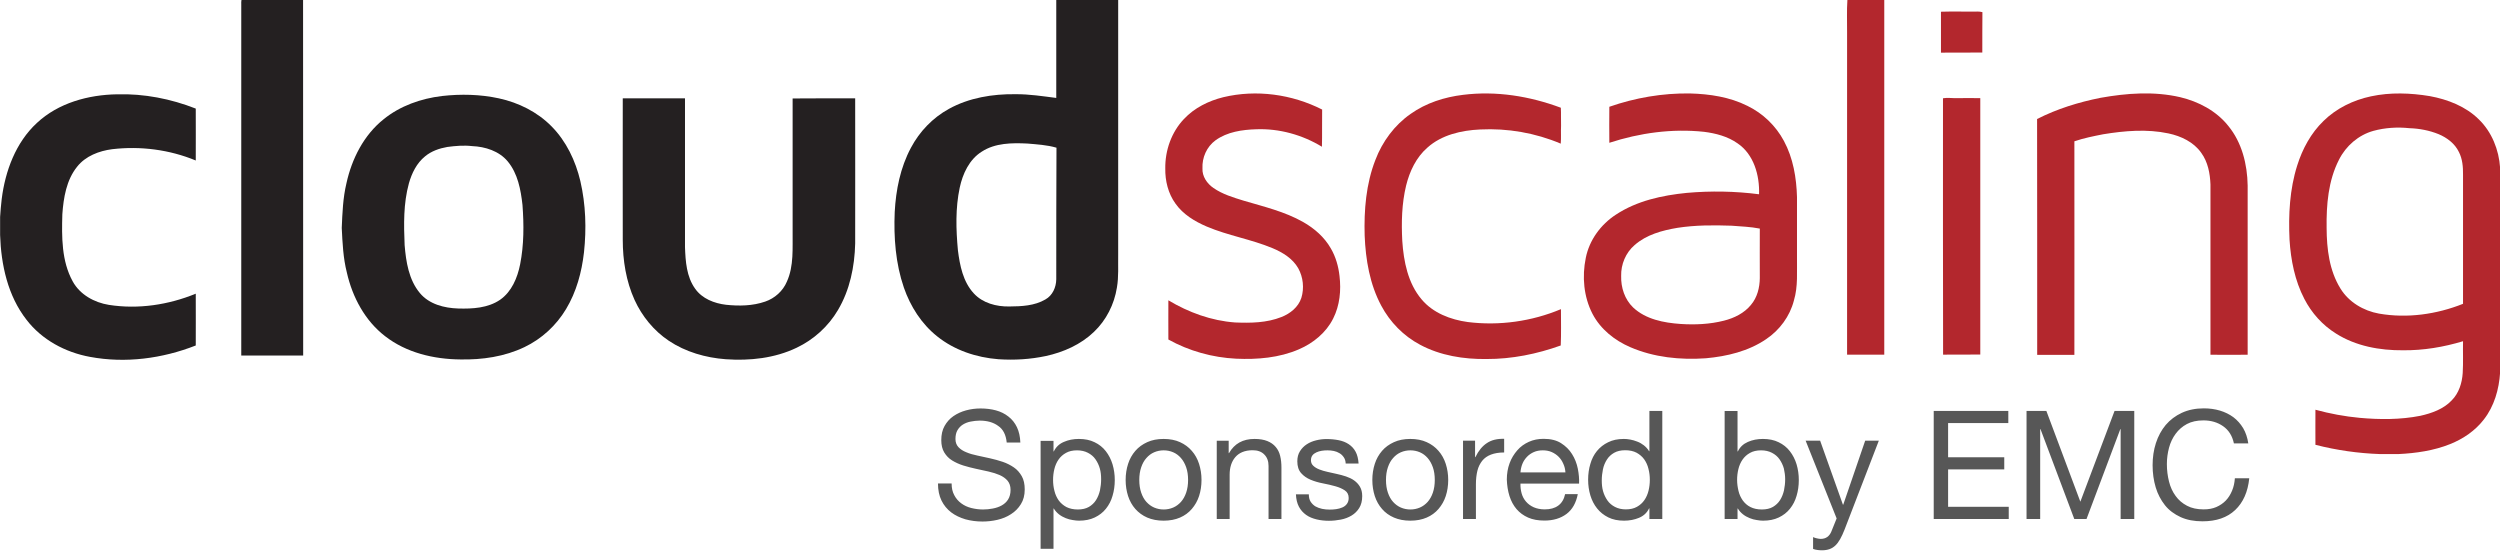
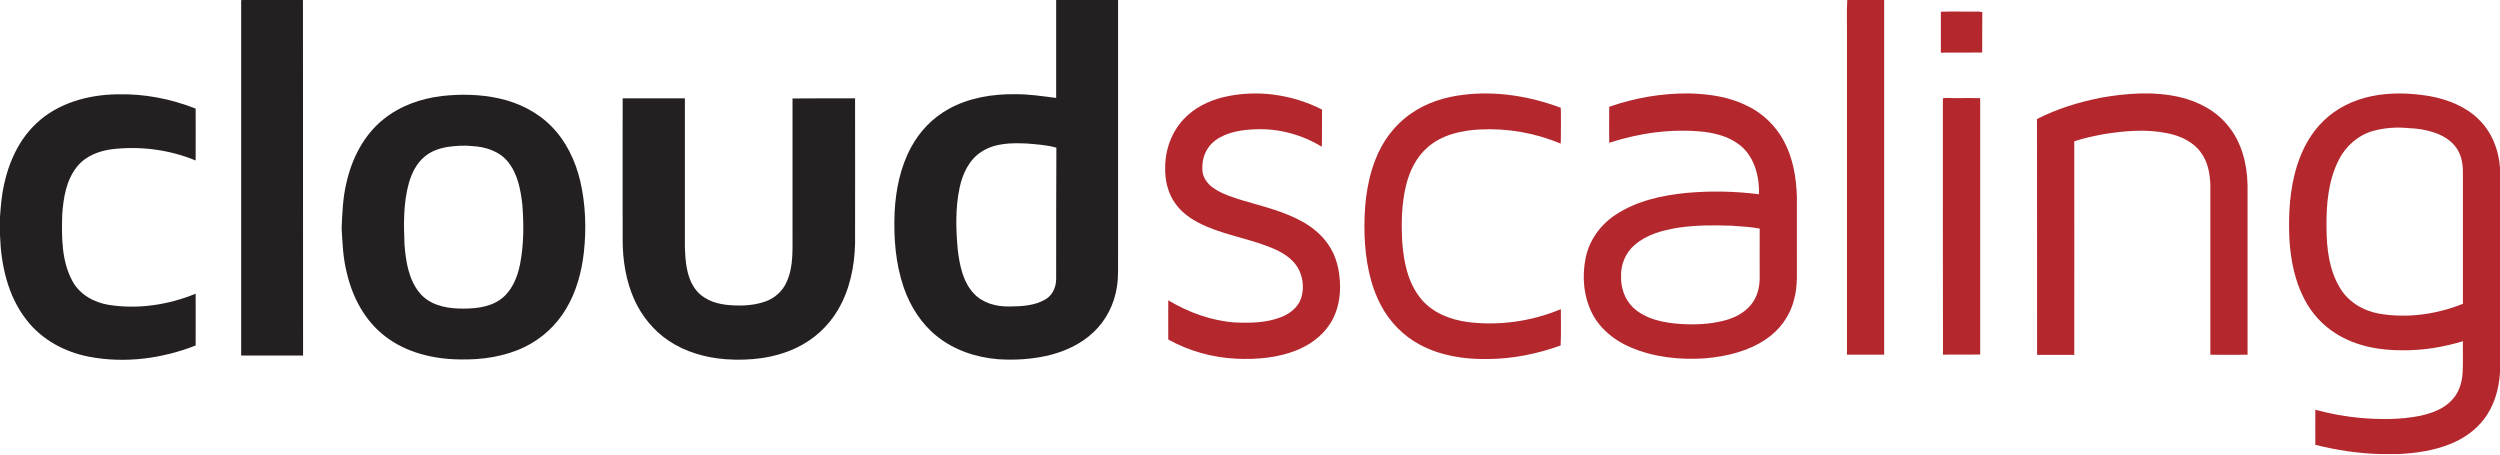
- <svg xmlns="http://www.w3.org/2000/svg" version="1.1" id="Layer_1" x="0px" y="0px" viewBox="1406 133 2346 516.4" style="enable-background:new 1406 133 2346 516.4;" xml:space="preserve">
-   <style type="text/css">
- 	.st0{display:none;fill:#FEFDFD;}
- 	.st1{fill:#242021;}
- 	.st2{fill:#B3272D;}
- 	.st3{fill:#575757;}
- </style>
-   <g id="Page-1">
-     <g id="cloudscaling-logo-blog-lockup">
-       <g id="Cloudscaling_x5F_logo-_x2B_-Sponsored-by-EMC" transform="translate(267, 391)">
-         <g id="Cloudscaling_logo">
-           <path id="Shape" class="st0" d="M1139-258h226.6c-0.2,1.3-0.2,2.7-0.3,4c0,109.9,0,219.8,0,329.7c19.4,0,38.7,0,58.1,0      c-0.1-111.2,0.1-222.4-0.1-333.6h706.9c0,30.6,0,61.3,0,91.9c-12.7-1.6-25.4-3.6-38.2-3.5c-21.5-0.3-43.6,3.3-62.6,13.9      c-15.1,8.3-27.5,21.2-35.6,36.4c-9.9,18.5-14.1,39.5-15.2,60.3c-1,23.9,0.8,48.2,8.6,70.9c6.1,17.6,16.5,34,31.2,45.7      c16.3,13.1,36.9,19.9,57.5,21.5c14.9,0.9,29.9,0.1,44.5-3c16.6-3.6,32.8-10.8,45.1-22.6c11.6-11,19.1-25.9,21.6-41.6      c1.8-10.2,1-20.6,1.2-30.9v-239h684.2c-0.7,10-0.1,20-0.3,30c0,100.9,0,201.9,0,302.8c11.6,0,23.3,0,34.9,0      c0-110.9,0-221.9,0-332.8H3485v157.4c-1-16.9-7.7-33.6-19.9-45.5c-12.3-12.2-29.2-18.7-46-21.8c-18.2-3-37-3.7-55.2,0.2      c-16.5,3.5-32.4,11.2-44.5,23.1c-11.8,11.4-19.8,26.2-24.7,41.8c-7.1,22.4-8.3,46.3-7.2,69.7c1.2,19.1,5,38.4,13.9,55.5      c6.8,13.1,17,24.6,29.7,32.5c18.6,11.8,41.1,15.9,62.9,15.7c19.1,0.2,38.1-3,56.3-8.5c-0.2,10,0.3,19.9-0.3,29.9      c-0.6,9.3-3.6,18.9-10.3,25.6c-7.7,8.2-18.8,12.1-29.5,14.5c-18.7,3.7-38,3.6-56.9,1.9c-14-1.3-27.9-3.9-41.5-7.6      c-0.1,11,0,21.9,0,32.9c19.8,5.1,40.2,8,60.6,8.7H1139V-37.4c0.9,28,7.2,57.1,24.8,79.6c14.5,18.8,36.6,30.5,59.6,34.8      c33.2,6.1,67.9,1.5,99.2-10.7c0.1-16.2,0-32.4,0-48.6c-25.6,10.5-54.1,14.8-81.5,10.5c-13.7-2.2-27.2-9.5-34-22.1      c-10.6-19.1-10.3-41.7-9.7-62.9c1.1-15.6,3.8-32.2,13.9-44.7c8-10,20.6-14.8,32.9-16.4c26.4-3.1,53.7,0.4,78.4,10.6      c0-16.2,0.1-32.4,0-48.7c-23.4-9.1-48.5-14-73.7-13.4c-27.1,0.4-55.3,8.1-75.4,27c-19.9,18.4-29.8,45.1-33,71.4      c-0.8,5.6-1.1,11.2-1.5,16.8V-258L1139-258z" />
-           <path id="Shape_1_" class="st1" d="M1365.6-258h57.8c0.1,111.2,0,222.4,0.1,333.6c-19.4,0.1-38.7,0-58.1,0      c0-109.9,0-219.8,0-329.7C1365.3-255.3,1365.4-256.7,1365.6-258L1365.6-258z" />
-           <path id="Shape_3_" class="st2" d="M2872.6-258h34.6c0,110.9,0,221.9,0,332.8c-11.6,0.1-23.3,0-34.9,0c0-100.9,0-201.9,0-302.8      C2872.4-238,2871.9-248,2872.6-258L2872.6-258z" />
-           <path id="Shape_4_" class="st2" d="M2960.4-247c9.9-0.3,19.7-0.1,29.6-0.1c3.1,0.1,6.2-0.4,9.3,0.5c-0.2,12.6,0,25.3-0.1,37.9      c-12.9,0.1-25.9,0-38.8,0.1C2960.4-221.4,2960.4-234.2,2960.4-247L2960.4-247z" />
-           <path id="Shape_6_" class="st1" d="M1249-169.5c25.2-0.7,50.3,4.2,73.7,13.4c0.1,16.2,0,32.4,0,48.7      c-24.7-10.2-51.9-13.7-78.4-10.6c-12.3,1.6-25,6.4-32.9,16.4c-10.1,12.5-12.8,29.1-13.9,44.7c-0.6,21.2-0.8,43.8,9.7,62.9      c6.8,12.5,20.3,19.9,34,22.1c27.5,4.3,55.9,0,81.5-10.5c0,16.2,0.1,32.4,0,48.6c-31.3,12.3-66,16.9-99.2,10.7      c-23.1-4.2-45.2-16-59.6-34.8c-17.6-22.5-23.9-51.6-24.8-79.6v-16.9c0.4-5.6,0.8-11.2,1.5-16.8c3.3-26.4,13.2-53.1,33-71.4      C1193.7-161.4,1221.9-169.1,1249-169.5L1249-169.5z" />
-           <path id="Shape_7_" class="st2" d="M2287-166.8c31-7.4,64.3-2.8,92.7,11.6c-0.2,11.6,0.1,23.3-0.2,34.9      c-18.4-11.2-40-17.2-61.5-16.4c-13.3,0.4-27.4,2.4-38.4,10.4c-8.2,6-12.7,16.2-12.2,26.3c-0.4,7.5,4.3,14.3,10.3,18.4      c8.5,5.9,18.6,8.9,28.3,11.9c18.9,5.6,38.5,10.2,55.8,20c10.6,6,20.1,14.3,26.1,24.9c4.6,7.9,7.1,16.8,8.1,25.8      c1.6,13.4,0.3,27.5-5.9,39.8c-6.6,13.3-18.7,23.2-32.2,29c-18.5,8-39,9.7-58.9,8.8c-22.2-1.1-44.2-7.2-63.6-18      c0-12.3-0.1-24.5,0-36.8c19,11.4,40.4,19.2,62.6,20.8c14.6,0.6,29.7,0.4,43.5-5.1c8.2-3.2,15.9-9.3,18.7-18      c2.8-9.1,1.7-19.4-2.9-27.7c-5.2-9.2-14.6-14.9-24.1-18.9c-20.1-8.4-41.8-11.8-61.8-20.3c-11.2-4.8-22.2-11.4-29.3-21.5      c-6.9-9.5-9.8-21.4-9.6-33.1c-0.2-16.9,5.8-34,17.5-46.3C2259.8-156.8,2273.2-163.4,2287-166.8L2287-166.8z" />
-           <path id="Shape_8_" class="st2" d="M2511.9-169c31-3.9,62.6,1.2,91.8,12.1c0.3,5.7,0,11.3,0.2,17c-0.3,5.6,0.2,11.2-0.3,16.7      c-23.8-10.1-49.9-14.6-75.6-13.3c-17.6,0.8-36.1,5-49.5,17c-10.5,9.1-16.7,22.2-20,35.6c-4.1,17-4.5,34.6-3.6,52      c1.3,19.3,5.3,39.7,18.1,54.8c10.7,12.8,27.2,19.1,43.4,21.3c29.5,3.7,60-0.6,87.4-12.1c0,11.4,0.3,22.8-0.2,34.1      c-22.3,8-45.9,12.8-69.6,12.7c-21.4,0.3-43.4-3.2-62.4-13.4c-15.5-8.2-28.2-21.2-36.4-36.6c-10.8-20.1-14.7-43.2-15.6-65.8      c-0.7-24,1.3-48.6,10.1-71.1c6.5-17.1,17.9-32.6,33-43.1C2477.2-161.4,2494.5-166.9,2511.9-169L2511.9-169z" />
-           <path id="Shape_9_" class="st2" d="M3110.1-166.2c24.6-4.4,50.2-6.3,74.8-0.6c17.2,4.1,33.8,12.8,45,26.8      c12.9,15.6,18,36.2,18.3,56.1c0,52.9,0,105.8,0,158.8c-11.6,0.1-23.3,0-34.9,0c0-53.3,0-106.5,0-159.8      c-0.4-10.4-2.4-21.1-8.6-29.6c-7.1-10.2-19-15.8-30.8-18.3c-20.2-4.3-41.1-2.5-61.3,0.8c-9.1,1.8-18.2,3.6-27,6.6      c0.1,66.8,0,133.6,0,200.4c-11.6,0-23.2,0-34.9,0c-0.1-73.8,0.1-147.5-0.1-221.3C3069.4-155.9,3089.6-162.1,3110.1-166.2      L3110.1-166.2z" />
-           <path id="Shape_12_" class="st1" d="M1723.4-165.7c19.5,0,39,0,58.4,0c0,46.6,0,93.1,0,139.7c0.5,13.3,1.4,27.6,9.5,38.9      c6.6,9.4,18,13.8,29,15.1c12.3,1.3,25,1.1,36.8-3c9-3.1,16.6-9.9,20.3-18.7c6.7-14.8,5.2-31.5,5.4-47.3c0-41.5,0-83.1,0-124.6      c19.6-0.2,39.2-0.1,58.7-0.1c0,45.4,0.1,90.8,0,136.2c-0.5,21.6-5,43.7-16.2,62.5c-9,15.3-22.7,27.7-38.7,35.3      c-20.6,9.9-44,12.4-66.6,10.8c-18.8-1.4-37.7-6.8-53.5-17.4c-14-9.4-25-22.9-32-38.2c-8-17.6-11.1-37.2-11.1-56.4      C1723.4-77.2,1723.3-121.4,1723.4-165.7L1723.4-165.7z" />
-           <path id="Shape_13_" class="st2" d="M2962.3-165.8c4.2-0.7,8.5,0,12.8-0.1c7.4-0.2,14.8,0,22.2,0c0,80.2,0,160.4,0,240.6      c-11.6,0.1-23.3,0-34.9,0.1C2962.2-5.4,2962.3-85.6,2962.3-165.8L2962.3-165.8z" />
-           <path class="st2" d="M3465.1-146c-12.3-12.2-29.2-18.7-46-21.8c-18.2-3-37-3.7-55.2,0.2c-16.5,3.5-32.4,11.2-44.5,23.1      c-11.8,11.4-19.8,26.2-24.7,41.8c-7.1,22.4-8.3,46.3-7.2,69.7c1.2,19.1,5,38.4,13.9,55.5c6.8,13.2,17,24.6,29.7,32.5      c18.6,11.8,41.1,15.9,62.9,15.7c19.1,0.2,38.1-3,56.3-8.5c-0.2,10,0.3,19.9-0.3,29.9c-0.6,9.3-3.6,18.9-10.3,25.6      c-7.7,8.2-18.8,12.1-29.5,14.5c-18.7,3.7-38,3.6-56.9,1.9c-14-1.3-27.9-3.9-41.5-7.6c-0.1,11,0,21.9,0,32.9      c19.8,5.1,40.2,8,60.6,8.7h17.3c16.5-0.8,33.2-3.2,48.6-9.4c12.2-4.9,23.4-12.5,31.5-23c9.8-12.5,14.3-28.4,15.3-44.1v-192.1      C3484-117.4,3477.3-134.2,3465.1-146z M3450.3-94c0,40.4,0,80.7,0,121.1c-24.8,9.9-52.4,13.8-78.8,9.2      c-14.6-2.6-28.4-10.8-36.2-23.5c-10.5-16.9-12.9-37.3-13-56.8c-0.3-21.8,1.5-44.4,11.6-64.1c6.5-13,18.3-23.2,32.3-27.1      c11-3,22.6-3.7,33.9-2.5c9.3,0.3,18.7,2.1,27.3,5.6c7.9,3.3,15.3,8.9,19,16.7C3449.8-108.9,3450.4-101.3,3450.3-94z" />
-           <path class="st1" d="M2188.3-19v-239h-58.1c0,30.6,0,61.3,0,91.9c-12.7-1.6-25.4-3.6-38.2-3.5c-21.5-0.3-43.6,3.3-62.6,13.8      c-15.1,8.3-27.5,21.2-35.6,36.5c-9.9,18.5-14.1,39.5-15.2,60.3c-1,23.9,0.8,48.2,8.6,70.9c6.1,17.6,16.5,34,31.2,45.7      c16.3,13.1,36.9,19.9,57.5,21.5c14.9,1,29.9,0.1,44.5-3c16.6-3.6,32.8-10.8,45.1-22.6c11.6-11,19.1-25.9,21.6-41.6      C2188.9,1.7,2188.1-8.7,2188.3-19z M2130.2,4.1c-0.1,7.5-3.5,15.2-10.2,18.9c-10.2,6-22.4,6.5-33.9,6.6      c-12,0.2-24.9-3.1-33.3-12.3c-10.1-10.9-13.1-26.2-14.9-40.5c-1.8-19.5-2.4-39.4,1.7-58.7c2.8-13.1,9-26.5,20.7-33.8      c12.6-8.2,28.3-8.3,42.8-7.6c9.1,0.8,18.4,1.3,27.3,3.9C2130.2-78.3,2130.2-37.1,2130.2,4.1z" />
-           <path class="st1" d="M1683.6-88.1c-4.5-19-13.2-37.4-27.1-51.4c-13.3-13.5-30.9-22.2-49.3-26.2c-17.5-3.8-35.7-4.2-53.5-2.2      c-19.7,2.4-39.2,9.2-54.7,21.8c-18.6,14.8-29.9,37.2-34.9,60.1c-3.3,13.7-3.8,27.9-4.4,41.9c0.7,14,1.3,28.2,4.8,41.9      c5.2,23,17,45.2,35.9,59.7c19.9,15.5,45.7,21.6,70.6,21.8c20.5,0.4,41.5-2.6,60.2-11.6c16.1-7.7,29.8-20.3,39-35.7      c9.7-16.1,14.7-34.6,16.8-53.1C1689.4-43.3,1688.7-66.1,1683.6-88.1z M1627.1-10c-2.5,12.6-7.9,25.7-18.8,33.3      c-11.4,7.8-25.9,8.6-39.3,8.2c-13.1-0.4-27.3-4-36-14.5c-10.4-12.5-13-29.3-14.3-45c-0.8-19.3-1.2-39,4-57.9      c2.7-9.6,7.3-19,15.2-25.4c5.9-4.9,13.4-7.5,20.9-8.8c7.7-1,15.5-1.7,23.2-0.8c12.3,0.5,25.3,4.6,33.4,14.3      c9.5,11.4,12.3,26.6,13.9,40.9C1630.7-47,1630.7-28.3,1627.1-10z" />
-           <path class="st2" d="M2825.3-17c0-18.7,0-37.4,0-56.1c-0.5-18.1-3.6-36.6-12.3-52.7c-7.6-14.2-19.8-25.9-34.3-32.9      c-16.6-8.3-35.3-11.1-53.7-11.6c-25.7-0.4-51.5,4-75.8,12.5c-0.1,11.3-0.1,22.6,0,33.8c28.5-9.3,59-13.5,88.9-10.3      c11,1.4,22.2,4.3,31.4,10.8c15.4,10.4,20.8,30.2,20.2,47.8c-22.4-2.9-45.2-3.3-67.8-1.3c-23.1,2.3-46.8,7.4-66.5,20.4      c-14.2,9.2-25,23.9-28.3,40.6c-3.6,17.5-2,36.5,6.3,52.5c7.5,14.4,20.8,25,35.5,31.3c22.2,9.6,46.9,12.1,70.9,10.4      c19.8-1.8,39.9-6.6,56.5-17.9c12.7-8.5,22.3-21.5,26.1-36.3C2826.4,10.7,2825.1-3.3,2825.3-17z M2790.4,3      c-0.1,8.9-2.4,18.2-8.3,25.1c-6.3,7.8-15.8,12.4-25.3,14.8c-13.3,3.4-27.2,4-40.8,3.1c-15.7-1.1-32.6-4.3-44.5-15.5      c-7.9-7.6-11.5-18.7-11.2-29.5c-0.3-10.9,4.3-21.9,12.6-29c11.1-9.8,25.9-13.8,40.2-16.2c16.8-2.6,33.9-2.6,50.8-2      c8.9,0.7,17.8,1,26.5,2.7C2790.3-28,2790.4-12.5,2790.4,3z" />
+ <svg xmlns="http://www.w3.org/2000/svg" version="1.1" id="Layer_1" x="0px" y="0px" width="2346px" height="426.1px" viewBox="0.1 0 2346 426.1" enable-background="new 0.1 0 2346 426.1" xml:space="preserve">
+   <g id="Page-1_1_">
+     <g id="cloudscaling_logo">
+       <g id="Page-1">
+         <g id="cloudscaling-logo-blog-lockup">
+           <g id="Cloudscaling_x5F_logo-_x2B_-Sponsored-by-EMC">
+             <g id="Cloudscaling_logo">
+               <path id="Shape_1_" fill="#242021" d="M226.6,0h57.8c0.1,111.2,0,222.4,0.1,333.6c-19.4,0.101-38.7,0-58.1,0V3.9        C226.3,2.7,226.4,1.3,226.6,0L226.6,0L226.6,0z" />
+               <path id="Shape_3_" fill="#B3272D" d="M1733.6,0h34.601v332.8c-11.601,0.101-23.3,0-34.9,0V30C1733.4,20,1732.9,10,1733.6,0        L1733.6,0L1733.6,0z" />
+               <path id="Shape_4_" fill="#B3272D" d="M1821.4,11c9.899-0.3,19.699-0.1,29.6-0.1c3.1,0.1,6.2-0.4,9.3,0.5        c-0.2,12.6,0,25.3-0.1,37.9c-12.9,0.1-25.9,0-38.8,0.1V11L1821.4,11L1821.4,11z" />
+               <path id="Shape_6_" fill="#242021" d="M110,88.5c25.2-0.7,50.3,4.2,73.7,13.4c0.1,16.2,0,32.4,0,48.7        c-24.7-10.2-51.9-13.7-78.4-10.6c-12.3,1.6-25,6.4-32.9,16.4c-10.1,12.5-12.8,29.1-13.9,44.7c-0.6,21.2-0.8,43.8,9.7,62.9        c6.8,12.5,20.3,19.9,34,22.1c27.5,4.301,55.9,0,81.5-10.5c0,16.2,0.1,32.4,0,48.601c-31.3,12.3-66,16.899-99.2,10.7        c-23.1-4.2-45.2-16-59.6-34.801C7.3,277.6,1,248.5,0.1,220.5v-16.9c0.4-5.6,0.8-11.2,1.5-16.8c3.3-26.4,13.2-53.1,33-71.4        C54.7,96.6,82.9,88.9,110,88.5L110,88.5L110,88.5z" />
+               <path id="Shape_7_" fill="#B3272D" d="M1148,91.2c31-7.4,64.3-2.8,92.7,11.6c-0.2,11.6,0.1,23.3-0.2,34.9        c-18.4-11.2-40-17.2-61.5-16.4c-13.3,0.4-27.4,2.4-38.4,10.4c-8.199,6-12.699,16.2-12.199,26.3c-0.4,7.5,4.3,14.3,10.3,18.4        c8.5,5.9,18.6,8.9,28.3,11.9c18.9,5.6,38.5,10.2,55.8,20c10.601,6,20.101,14.3,26.101,24.9c4.6,7.899,7.1,16.8,8.1,25.8        c1.6,13.4,0.3,27.5-5.9,39.8c-6.6,13.3-18.699,23.2-32.199,29c-18.5,8-39,9.7-58.9,8.8c-22.2-1.1-44.2-7.199-63.6-18        c0-12.3-0.101-24.5,0-36.8c19,11.4,40.399,19.2,62.6,20.8c14.6,0.601,29.7,0.4,43.5-5.1c8.2-3.2,15.9-9.3,18.7-18        c2.8-9.1,1.7-19.4-2.9-27.7c-5.2-9.2-14.6-14.899-24.1-18.899c-20.101-8.4-41.8-11.801-61.8-20.3        c-11.2-4.8-22.2-11.4-29.301-21.5c-6.899-9.5-9.8-21.4-9.6-33.1c-0.2-16.9,5.8-34,17.5-46.3        C1120.8,101.2,1134.2,94.6,1148,91.2L1148,91.2L1148,91.2z" />
+               <path id="Shape_8_" fill="#B3272D" d="M1372.9,89c31-3.9,62.6,1.2,91.8,12.1c0.3,5.7,0,11.3,0.2,17        c-0.301,5.6,0.199,11.2-0.301,16.7c-23.8-10.1-49.899-14.6-75.6-13.3c-17.6,0.8-36.1,5-49.5,17c-10.5,9.1-16.7,22.2-20,35.6        c-4.1,17-4.5,34.6-3.6,52c1.3,19.301,5.3,39.7,18.1,54.801c10.7,12.8,27.2,19.1,43.4,21.3c29.5,3.7,60-0.601,87.399-12.101        c0,11.4,0.3,22.801-0.2,34.101c-22.3,8-45.899,12.8-69.6,12.7c-21.4,0.3-43.4-3.2-62.4-13.4        c-15.5-8.2-28.199-21.2-36.399-36.6c-10.8-20.101-14.7-43.2-15.601-65.801c-0.699-24,1.301-48.6,10.101-71.1        c6.5-17.1,17.899-32.6,33-43.1C1338.2,96.6,1355.5,91.1,1372.9,89L1372.9,89L1372.9,89z" />
+               <path id="Shape_9_" fill="#B3272D" d="M1971.1,91.8c24.601-4.4,50.2-6.3,74.801-0.6c17.199,4.1,33.8,12.8,45,26.8        c12.899,15.6,18,36.2,18.3,56.1v158.8c-11.601,0.1-23.3,0-34.9,0V173.1c-0.399-10.4-2.399-21.1-8.6-29.6        c-7.101-10.2-19-15.8-30.8-18.3c-20.2-4.3-41.101-2.5-61.301,0.8c-9.1,1.8-18.199,3.6-27,6.6c0.101,66.8,0,133.6,0,200.4        H1911.7c-0.101-73.8,0.1-147.5-0.101-221.3C1930.4,102.1,1950.6,95.9,1971.1,91.8L1971.1,91.8L1971.1,91.8z" />
+               <path id="Shape_12_" fill="#242021" d="M584.4,92.3H642.8V232c0.5,13.3,1.4,27.6,9.5,38.9c6.601,9.399,18,13.8,29,15.1        c12.3,1.3,25,1.1,36.8-3c9-3.1,16.601-9.9,20.301-18.7c6.699-14.8,5.199-31.5,5.399-47.3V92.4c19.601-0.2,39.2-0.1,58.7-0.1        c0,45.4,0.1,90.8,0,136.2c-0.5,21.6-5,43.7-16.2,62.5c-9,15.3-22.7,27.7-38.7,35.3c-20.6,9.9-44,12.4-66.6,10.8        c-18.8-1.399-37.7-6.8-53.5-17.399c-14-9.4-25-22.9-32-38.2c-8-17.6-11.1-37.2-11.1-56.4C584.4,180.8,584.3,136.6,584.4,92.3        L584.4,92.3L584.4,92.3z" />
+               <path id="Shape_13_" fill="#B3272D" d="M1823.3,92.2c4.2-0.7,8.5,0,12.8-0.1c7.4-0.2,14.801,0,22.2,0v240.6        c-11.6,0.1-23.3,0-34.899,0.1C1823.2,252.6,1823.3,172.4,1823.3,92.2L1823.3,92.2L1823.3,92.2z" />
+               <path id="Shape" fill="#B3272D" d="M2326.1,112c-12.3-12.2-29.199-18.7-46-21.8c-18.199-3-37-3.7-55.199,0.2        c-16.5,3.5-32.4,11.2-44.5,23.1c-11.801,11.4-19.801,26.2-24.7,41.8c-7.101,22.4-8.3,46.3-7.2,69.7c1.2,19.1,5,38.4,13.9,55.5        c6.8,13.2,17,24.6,29.699,32.5c18.601,11.8,41.101,15.9,62.9,15.7c19.1,0.2,38.1-3,56.3-8.5c-0.2,10,0.3,19.899-0.3,29.899        c-0.6,9.301-3.6,18.9-10.3,25.601c-7.7,8.2-18.8,12.1-29.5,14.5c-18.7,3.7-38,3.6-56.9,1.899c-14-1.3-27.899-3.899-41.5-7.6        c-0.1,11,0,21.9,0,32.9c19.8,5.1,40.2,8,60.601,8.699h17.3c16.5-0.8,33.2-3.199,48.6-9.399c12.2-4.9,23.4-12.5,31.5-23        c9.8-12.5,14.3-28.4,15.3-44.101V157.5C2345,140.6,2338.3,123.8,2326.1,112L2326.1,112z M2311.3,164v121.1        c-24.8,9.9-52.399,13.801-78.8,9.2c-14.6-2.6-28.4-10.8-36.2-23.5c-10.5-16.899-12.899-37.3-13-56.8        c-0.3-21.8,1.5-44.4,11.601-64.1c6.5-13,18.3-23.2,32.3-27.1c11-3,22.6-3.7,33.899-2.5c9.301,0.3,18.7,2.1,27.301,5.6        c7.899,3.3,15.3,8.9,19,16.7C2310.8,149.1,2311.4,156.7,2311.3,164L2311.3,164z" />
+               <path id="Shape_2_" fill="#242021" d="M1049.3,239V0h-58.1v91.9c-12.7-1.6-25.4-3.6-38.2-3.5c-21.5-0.3-43.6,3.3-62.6,13.8        c-15.101,8.3-27.5,21.2-35.601,36.5c-9.899,18.5-14.1,39.5-15.2,60.3c-1,23.9,0.801,48.2,8.601,70.9        c6.1,17.6,16.5,34,31.2,45.699c16.3,13.101,36.899,19.9,57.5,21.5c14.899,1,29.899,0.101,44.5-3c16.6-3.6,32.8-10.8,45.1-22.6        c11.6-11,19.1-25.9,21.6-41.6C1049.9,259.7,1049.1,249.3,1049.3,239L1049.3,239z M991.2,262.1c-0.101,7.5-3.5,15.2-10.2,18.9        c-10.2,6-22.4,6.5-33.9,6.6c-12,0.2-24.899-3.1-33.3-12.3c-10.1-10.899-13.1-26.2-14.899-40.5        c-1.801-19.5-2.4-39.4,1.699-58.7c2.801-13.1,9-26.5,20.7-33.8c12.601-8.2,28.3-8.3,42.8-7.6c9.101,0.8,18.4,1.3,27.301,3.9        C991.2,179.7,991.2,220.9,991.2,262.1L991.2,262.1z" />
+               <path id="Shape_5_" fill="#242021" d="M544.6,169.9c-4.5-19-13.199-37.4-27.1-51.4c-13.3-13.5-30.9-22.2-49.3-26.2        c-17.5-3.8-35.7-4.2-53.5-2.2c-19.7,2.4-39.2,9.2-54.7,21.8c-18.6,14.8-29.9,37.2-34.9,60.1c-3.3,13.7-3.8,27.9-4.4,41.9        c0.7,14,1.3,28.2,4.8,41.9c5.2,23,17,45.2,35.9,59.7c19.9,15.5,45.7,21.6,70.6,21.8c20.5,0.4,41.5-2.6,60.2-11.6        c16.1-7.7,29.8-20.3,39-35.7c9.7-16.1,14.7-34.6,16.8-53.1C550.4,214.7,549.7,191.9,544.6,169.9L544.6,169.9z M488.1,248        c-2.5,12.6-7.899,25.7-18.8,33.3c-11.399,7.8-25.899,8.601-39.3,8.2c-13.1-0.4-27.3-4-36-14.5c-10.4-12.5-13-29.3-14.3-45        c-0.8-19.3-1.2-39,4-57.9c2.7-9.6,7.3-19,15.2-25.4c5.899-4.9,13.399-7.5,20.899-8.8c7.7-1,15.5-1.7,23.2-0.8        c12.3,0.5,25.3,4.6,33.4,14.3c9.5,11.4,12.3,26.6,13.899,40.9C491.7,211,491.7,229.7,488.1,248L488.1,248z" />
+               <path id="Shape_10_" fill="#B3272D" d="M1686.3,241v-56.1c-0.5-18.1-3.6-36.6-12.3-52.7c-7.6-14.2-19.8-25.9-34.3-32.9        c-16.601-8.3-35.3-11.1-53.7-11.6c-25.7-0.4-51.5,4-75.8,12.5c-0.101,11.3-0.101,22.6,0,33.8c28.5-9.3,59-13.5,88.899-10.3        c11,1.4,22.2,4.3,31.4,10.8c15.4,10.4,20.8,30.2,20.2,47.8c-22.4-2.9-45.2-3.3-67.8-1.3c-23.101,2.3-46.801,7.4-66.5,20.4        c-14.2,9.2-25,23.9-28.301,40.6c-3.6,17.5-2,36.5,6.301,52.5c7.5,14.4,20.8,25,35.5,31.3        c22.199,9.601,46.899,12.101,70.899,10.4c19.8-1.8,39.9-6.601,56.5-17.9c12.7-8.5,22.3-21.5,26.101-36.3        C1687.4,268.7,1686.1,254.7,1686.3,241L1686.3,241z M1651.4,261c-0.101,8.9-2.4,18.2-8.301,25.1        c-6.3,7.801-15.8,12.4-25.3,14.801c-13.3,3.399-27.2,4-40.8,3.1c-15.7-1.1-32.6-4.3-44.5-15.5c-7.9-7.6-11.5-18.7-11.2-29.5        c-0.3-10.9,4.3-21.9,12.601-29c11.1-9.8,25.899-13.8,40.199-16.2c16.801-2.6,33.9-2.6,50.801-2c8.899,0.7,17.8,1,26.5,2.7        C1651.3,230,1651.4,245.5,1651.4,261L1651.4,261z" />
+             </g>
+           </g>
        </g>
-         <path id="Sponsored-by-EMC" class="st3" d="M2083.7,157.3h12.8c-0.2-5.6-1.3-10.4-3.2-14.4     c-1.9-4-4.6-7.4-8-10c-3.4-2.7-7.3-4.6-11.7-5.8c-4.4-1.2-9.3-1.8-14.5-1.8c-4.6,0-9.2,0.6-13.6,1.8c-4.4,1.2-8.3,3-11.8,5.4     c-3.5,2.4-6.2,5.5-8.3,9.2c-2.1,3.7-3.1,8.2-3.1,13.3c0,4.6,0.9,8.5,2.8,11.6s4.3,5.6,7.4,7.5s6.6,3.5,10.4,4.7     c3.9,1.2,7.8,2.2,11.9,3.1c4,0.9,8,1.8,11.9,2.6c3.9,0.9,7.4,2,10.4,3.3c3.1,1.4,5.5,3.1,7.4,5.3c1.8,2.2,2.8,5,2.8,8.5     c0,3.7-0.8,6.7-2.3,9.1c-1.5,2.4-3.5,4.2-6,5.6c-2.5,1.4-5.2,2.3-8.3,2.9s-6.1,0.9-9.2,0.9c-3.8,0-7.5-0.5-11.1-1.4     c-3.6-0.9-6.7-2.4-9.4-4.4s-4.9-4.5-6.5-7.6c-1.7-3.1-2.5-6.7-2.5-11h-12.8c0,6.2,1.1,11.5,3.3,16c2.2,4.5,5.3,8.2,9.1,11.1     s8.3,5,13.3,6.5c5.1,1.4,10.4,2.1,16.1,2.1c4.6,0,9.3-0.5,14-1.6c4.7-1.1,8.9-2.8,12.7-5.3c3.8-2.4,6.9-5.5,9.3-9.4     c2.4-3.8,3.6-8.4,3.6-13.8c0-5-0.9-9.2-2.8-12.5s-4.3-6.1-7.4-8.2s-6.6-3.9-10.4-5.2c-3.9-1.3-7.8-2.4-11.9-3.3     c-4-0.9-8-1.8-11.9-2.6c-3.9-0.8-7.4-1.8-10.4-3.1c-3.1-1.2-5.5-2.8-7.4-4.8c-1.8-1.9-2.8-4.5-2.8-7.6c0-3.3,0.6-6.1,1.9-8.3     c1.3-2.2,3-4,5.1-5.3c2.1-1.3,4.6-2.3,7.3-2.8s5.5-0.9,8.4-0.9c7,0,12.8,1.6,17.3,4.9C2080.3,144.7,2083,150,2083.7,157.3     L2083.7,157.3z M2115.5,155.6V257h12.1v-37.8h0.3c1.3,2.2,3,4,4.9,5.5s4,2.6,6.2,3.5c2.2,0.9,4.4,1.5,6.6,1.8     c2.2,0.4,4.2,0.6,6,0.6c5.6,0,10.5-1,14.7-3c4.2-2,7.7-4.7,10.5-8.2s4.9-7.5,6.2-12.1c1.4-4.6,2.1-9.6,2.1-14.8     s-0.7-10.1-2.1-14.8c-1.4-4.6-3.5-8.7-6.3-12.3c-2.8-3.6-6.3-6.4-10.5-8.4c-4.2-2.1-9.2-3.1-14.8-3.1c-5.1,0-9.8,0.9-14.1,2.8     c-4.3,1.8-7.4,4.8-9.4,8.9h-0.3v-9.9H2115.5z M2172.3,191.7c0,3.6-0.4,7.1-1.1,10.5c-0.8,3.4-2,6.4-3.7,9.1s-4,4.8-6.7,6.4     c-2.8,1.6-6.3,2.4-10.4,2.4s-7.7-0.8-10.7-2.3c-2.9-1.6-5.3-3.6-7.2-6.2c-1.8-2.6-3.2-5.5-4-8.9c-0.9-3.4-1.3-6.8-1.3-10.4     c0-3.4,0.4-6.8,1.2-10.1c0.8-3.3,2.1-6.3,3.9-8.9c1.8-2.6,4.1-4.7,7-6.3c2.8-1.6,6.3-2.4,10.4-2.4c3.9,0,7.3,0.8,10.2,2.3     c2.9,1.5,5.3,3.5,7.1,6.1c1.8,2.6,3.2,5.5,4.1,8.7S2172.3,188.2,2172.3,191.7L2172.3,191.7z M2208.1,192.4     c0-4.4,0.6-8.4,1.8-11.9c1.2-3.5,2.8-6.4,4.9-8.7c2.1-2.4,4.5-4.2,7.3-5.4c2.8-1.2,5.8-1.8,8.9-1.8s6.1,0.6,8.9,1.8     c2.8,1.2,5.2,3,7.3,5.4c2.1,2.4,3.7,5.3,4.9,8.7s1.8,7.4,1.8,11.9c0,4.4-0.6,8.4-1.8,11.9s-2.8,6.3-4.9,8.7     c-2.1,2.3-4.5,4.1-7.3,5.3c-2.8,1.2-5.8,1.8-8.9,1.8s-6.1-0.6-8.9-1.8c-2.8-1.2-5.2-3-7.3-5.3c-2.1-2.3-3.7-5.2-4.9-8.7     C2208.7,200.8,2208.1,196.8,2208.1,192.4L2208.1,192.4z M2195.3,192.4c0,5.4,0.8,10.4,2.3,15.1c1.5,4.6,3.8,8.7,6.8,12.1     s6.8,6.2,11.2,8.1c4.4,1.9,9.6,2.9,15.3,2.9c5.9,0,11-1,15.4-2.9s8.1-4.6,11.1-8.1c3-3.5,5.3-7.5,6.8-12.1     c1.5-4.6,2.3-9.7,2.3-15.1s-0.8-10.4-2.3-15.1c-1.5-4.7-3.8-8.8-6.8-12.2c-3-3.5-6.7-6.2-11.1-8.2c-4.4-2-9.5-3-15.4-3     c-5.8,0-10.9,1-15.3,3c-4.4,2-8.2,4.7-11.2,8.2s-5.3,7.5-6.8,12.2S2195.3,187,2195.3,192.4L2195.3,192.4z M2280.8,155.6V229h12.1     v-41.5c0-3.3,0.4-6.4,1.3-9.2c0.9-2.8,2.2-5.2,4-7.3c1.8-2.1,4-3.7,6.7-4.8c2.7-1.1,5.9-1.7,9.6-1.7c4.6,0,8.3,1.3,10.9,4     c2.7,2.7,4,6.2,4,10.8V229h12.1v-48.3c0-4-0.4-7.6-1.2-10.9s-2.2-6.1-4.2-8.4c-2-2.4-4.6-4.2-7.8-5.5c-3.2-1.3-7.2-2-12.1-2     c-10.9,0-18.8,4.4-23.9,13.3h-0.3v-11.6H2280.8z M2367.2,205.9h-12.1c0.2,4.5,1.1,8.4,2.8,11.6c1.7,3.2,4,5.7,6.8,7.7     s6.1,3.3,9.8,4.2c3.7,0.9,7.6,1.3,11.6,1.3c3.7,0,7.4-0.4,11.1-1.1c3.7-0.7,7.1-2,10.1-3.8c3-1.8,5.4-4.2,7.2-7.1     c1.8-2.9,2.8-6.6,2.8-11.1c0-3.5-0.7-6.4-2.1-8.8s-3.2-4.3-5.4-5.9c-2.2-1.6-4.8-2.8-7.7-3.8c-2.9-0.9-5.8-1.8-8.9-2.4     c-2.8-0.7-5.7-1.3-8.5-1.9s-5.4-1.4-7.7-2.3c-2.3-0.9-4.1-2-5.6-3.4s-2.2-3.1-2.2-5.2c0-1.9,0.5-3.4,1.4-4.6     c0.9-1.2,2.2-2.1,3.7-2.8c1.5-0.7,3.2-1.2,5-1.5c1.8-0.3,3.7-0.4,5.5-0.4c2,0,4,0.2,5.9,0.6c1.9,0.4,3.7,1.1,5.3,2.1     c1.6,0.9,2.9,2.2,4,3.8s1.7,3.5,1.8,5.9h12.1c-0.3-4.4-1.2-8.2-2.8-11.1c-1.6-3-3.8-5.3-6.5-7.1s-5.8-3-9.3-3.7     c-3.5-0.7-7.3-1.1-11.5-1.1c-3.2,0-6.5,0.4-9.7,1.2c-3.3,0.8-6.2,2-8.8,3.7s-4.7,3.8-6.4,6.5c-1.7,2.7-2.5,5.8-2.5,9.5     c0,4.7,1.2,8.4,3.6,11.1c2.4,2.7,5.3,4.7,8.9,6.2s7.4,2.6,11.6,3.4c4.2,0.8,8,1.7,11.6,2.7c3.6,1,6.5,2.3,8.9,3.9s3.6,4,3.6,7.1     c0,2.3-0.6,4.1-1.7,5.6s-2.6,2.6-4.3,3.3c-1.8,0.8-3.7,1.3-5.8,1.6c-2.1,0.3-4.1,0.4-6,0.4c-2.5,0-4.9-0.2-7.2-0.7     s-4.4-1.3-6.2-2.3c-1.8-1.1-3.3-2.6-4.5-4.4S2367.2,208.5,2367.2,205.9L2367.2,205.9z M2439.6,192.4c0-4.4,0.6-8.4,1.8-11.9     c1.2-3.5,2.8-6.4,4.9-8.7c2.1-2.4,4.5-4.2,7.3-5.4c2.8-1.2,5.8-1.8,8.9-1.8s6.1,0.6,8.9,1.8c2.8,1.2,5.2,3,7.3,5.4     c2.1,2.4,3.7,5.3,4.9,8.7s1.8,7.4,1.8,11.9c0,4.4-0.6,8.4-1.8,11.9s-2.8,6.3-4.9,8.7c-2.1,2.3-4.5,4.1-7.3,5.3     c-2.8,1.2-5.8,1.8-8.9,1.8s-6.1-0.6-8.9-1.8c-2.8-1.2-5.2-3-7.3-5.3c-2.1-2.3-3.7-5.2-4.9-8.7     C2440.2,200.8,2439.6,196.8,2439.6,192.4L2439.6,192.4z M2426.8,192.4c0,5.4,0.8,10.4,2.3,15.1c1.5,4.6,3.8,8.7,6.8,12.1     c3,3.5,6.8,6.2,11.2,8.1c4.4,1.9,9.6,2.9,15.3,2.9c5.9,0,11-1,15.4-2.9s8.1-4.6,11.1-8.1c3-3.5,5.3-7.5,6.8-12.1     c1.5-4.6,2.3-9.7,2.3-15.1s-0.8-10.4-2.3-15.1s-3.8-8.8-6.8-12.2c-3-3.5-6.7-6.2-11.1-8.2c-4.4-2-9.5-3-15.4-3     c-5.8,0-10.9,1-15.3,3c-4.4,2-8.2,4.7-11.2,8.2c-3,3.5-5.3,7.5-6.8,12.2S2426.8,187,2426.8,192.4L2426.8,192.4z M2511.9,155.6     V229h12.1v-32.7c0-4.7,0.5-8.9,1.4-12.6s2.5-6.7,4.5-9.3c2.1-2.6,4.8-4.5,8.2-5.8c3.4-1.3,7.5-2,12.4-2v-12.8     c-6.5-0.2-11.9,1.1-16.2,4c-4.3,2.8-7.9,7.2-10.8,13.2h-0.3v-15.5H2511.9z M2608,185.3h-42.2c0.2-2.8,0.8-5.5,1.8-8     s2.5-4.7,4.3-6.6s4-3.4,6.5-4.5c2.5-1.1,5.3-1.6,8.4-1.6c3,0,5.8,0.5,8.3,1.6c2.5,1.1,4.7,2.6,6.5,4.4c1.8,1.8,3.3,4,4.4,6.6     C2607.2,179.7,2607.8,182.4,2608,185.3L2608,185.3z M2619.6,205.7h-11.9c-1,4.8-3.2,8.4-6.5,10.8c-3.3,2.4-7.5,3.5-12.6,3.5     c-4,0-7.4-0.7-10.4-2c-2.9-1.3-5.3-3.1-7.2-5.3c-1.9-2.2-3.3-4.8-4.1-7.7s-1.2-5.9-1.1-9.2h55c0.2-4.4-0.2-9.1-1.2-14.1     c-1-4.9-2.8-9.5-5.4-13.6c-2.6-4.2-6.1-7.6-10.4-10.3c-4.3-2.7-9.7-4-16.3-4c-5,0-9.6,0.9-13.8,2.8c-4.2,1.9-7.9,4.5-10.9,8     s-5.5,7.4-7.2,12.1c-1.7,4.6-2.6,9.8-2.6,15.3c0.2,5.6,1,10.7,2.5,15.5c1.5,4.7,3.7,8.8,6.6,12.2c2.9,3.4,6.6,6.1,10.9,8     c4.3,1.9,9.4,2.8,15.3,2.8c8.3,0,15.2-2.1,20.7-6.2S2618,213.9,2619.6,205.7L2619.6,205.7z M2642.1,192.9c0-3.6,0.4-7.1,1.1-10.5     s2-6.4,3.7-9.1c1.7-2.7,4-4.8,6.8-6.4c2.8-1.6,6.3-2.4,10.4-2.4c4.2,0,7.7,0.8,10.6,2.3c2.9,1.6,5.3,3.6,7.2,6.2     c1.8,2.6,3.2,5.5,4,8.9c0.9,3.4,1.3,6.8,1.3,10.4c0,3.4-0.4,6.8-1.2,10.1c-0.8,3.3-2.1,6.3-3.9,8.9c-1.8,2.6-4.1,4.7-7,6.3     c-2.8,1.6-6.3,2.4-10.4,2.4c-3.9,0-7.3-0.8-10.2-2.3c-2.9-1.5-5.3-3.5-7.1-6.1c-1.8-2.6-3.2-5.5-4.1-8.7     S2642.1,196.3,2642.1,192.9L2642.1,192.9z M2698.9,229V127.6h-12.1v37.8h-0.3c-1.3-2.2-3-4-4.9-5.5s-4-2.7-6.2-3.5     c-2.2-0.9-4.4-1.5-6.5-1.9c-2.2-0.4-4.2-0.6-6.1-0.6c-5.6,0-10.5,1-14.7,3.1c-4.2,2-7.7,4.8-10.5,8.2s-4.9,7.5-6.2,12.1     c-1.4,4.6-2.1,9.6-2.1,14.8c0,5.2,0.7,10.1,2.1,14.8c1.4,4.6,3.5,8.7,6.3,12.2c2.8,3.5,6.3,6.3,10.5,8.4     c4.2,2.1,9.2,3.1,14.8,3.1c5.1,0,9.8-0.9,14.1-2.7c4.3-1.8,7.4-4.7,9.4-8.8h0.3v9.9H2698.9z M2757.4,127.6V229h12.1v-9.8h0.3     c1.3,2.2,3,4,4.9,5.5s4,2.6,6.2,3.5c2.2,0.9,4.4,1.5,6.6,1.8c2.2,0.4,4.2,0.6,6,0.6c5.6,0,10.5-1,14.7-3c4.2-2,7.7-4.7,10.5-8.2     c2.8-3.5,4.9-7.5,6.2-12.1c1.4-4.6,2.1-9.6,2.1-14.8s-0.7-10.1-2.1-14.8c-1.4-4.6-3.5-8.7-6.3-12.3c-2.8-3.6-6.3-6.4-10.5-8.4     c-4.2-2.1-9.2-3.1-14.8-3.1c-5.1,0-9.8,0.9-14.1,2.8s-7.4,4.8-9.4,8.9h-0.3v-37.9H2757.4z M2814.2,191.7c0,3.6-0.4,7.1-1.1,10.5     c-0.8,3.4-2,6.4-3.7,9.1c-1.7,2.7-4,4.8-6.7,6.4c-2.8,1.6-6.3,2.4-10.4,2.4c-4.2,0-7.7-0.8-10.7-2.3s-5.3-3.6-7.2-6.2     c-1.8-2.6-3.2-5.5-4-8.9s-1.3-6.8-1.3-10.4c0-3.4,0.4-6.8,1.2-10.1c0.8-3.3,2.1-6.3,3.9-8.9c1.8-2.6,4.1-4.7,7-6.3     c2.8-1.6,6.3-2.4,10.4-2.4c3.9,0,7.3,0.8,10.2,2.3c2.9,1.5,5.3,3.5,7.1,6.1c1.8,2.6,3.2,5.5,4.1,8.7     C2813.7,184.9,2814.2,188.2,2814.2,191.7L2814.2,191.7z M2870,238.8c-1.4,3.6-2.8,6.6-4.2,9.1c-1.4,2.5-2.9,4.5-4.5,6     c-1.7,1.6-3.5,2.7-5.5,3.4c-2,0.7-4.4,1.1-7,1.1c-1.4,0-2.8-0.1-4.3-0.3s-2.8-0.5-4.1-1V246c1,0.5,2.2,0.9,3.6,1.2     s2.5,0.5,3.5,0.5c2.5,0,4.5-0.6,6.2-1.8c1.7-1.2,2.9-2.9,3.8-5l5-12.4l-29.1-73h13.6l21.4,60.1h0.3l20.6-60.1h12.8L2870,238.8z      M2953.6,127.6V229h70.4v-11.4h-56.9v-35.1h52.7v-11.4h-52.7V139h56.5v-11.4H2953.6z M3040.7,127.6V229h12.8v-84.3h0.3l31.7,84.3     h11.5l31.7-84.3h0.3V229h12.8V127.6h-18.5l-32.1,85.2l-31.9-85.2H3040.7z M3235.3,158.1h13.5c-0.8-5.4-2.4-10.2-4.8-14.3     c-2.5-4.1-5.5-7.5-9.2-10.3c-3.7-2.7-7.9-4.8-12.6-6.2s-9.8-2.1-15.1-2.1c-7.8,0-14.6,1.4-20.7,4.2c-6,2.8-11,6.6-15.1,11.4     c-4,4.8-7.1,10.5-9.2,17c-2.1,6.5-3.1,13.4-3.1,20.8s1,14.3,2.9,20.7c1.9,6.4,4.9,12,8.7,16.8s8.8,8.4,14.6,11.1     c5.9,2.7,12.7,4,20.6,4c13,0,23.2-3.5,30.7-10.6c7.5-7.1,11.9-17,13.2-29.8h-13.5c-0.3,4.2-1.1,8-2.6,11.6s-3.4,6.7-5.9,9.3     c-2.5,2.6-5.5,4.6-8.9,6.1s-7.4,2.2-11.9,2.2c-6.1,0-11.3-1.1-15.6-3.4c-4.4-2.3-7.9-5.3-10.7-9.2c-2.8-3.8-4.9-8.3-6.2-13.5     c-1.3-5.2-2-10.6-2-16.4c0-5.3,0.7-10.4,2-15.3c1.3-4.9,3.4-9.3,6.2-13.1c2.8-3.8,6.3-6.9,10.6-9.2s9.5-3.4,15.5-3.4     c7.1,0,13.2,1.8,18.4,5.4S3233.8,150.9,3235.3,158.1L3235.3,158.1z" />
      </g>
    </g>
  </g>
</svg>
